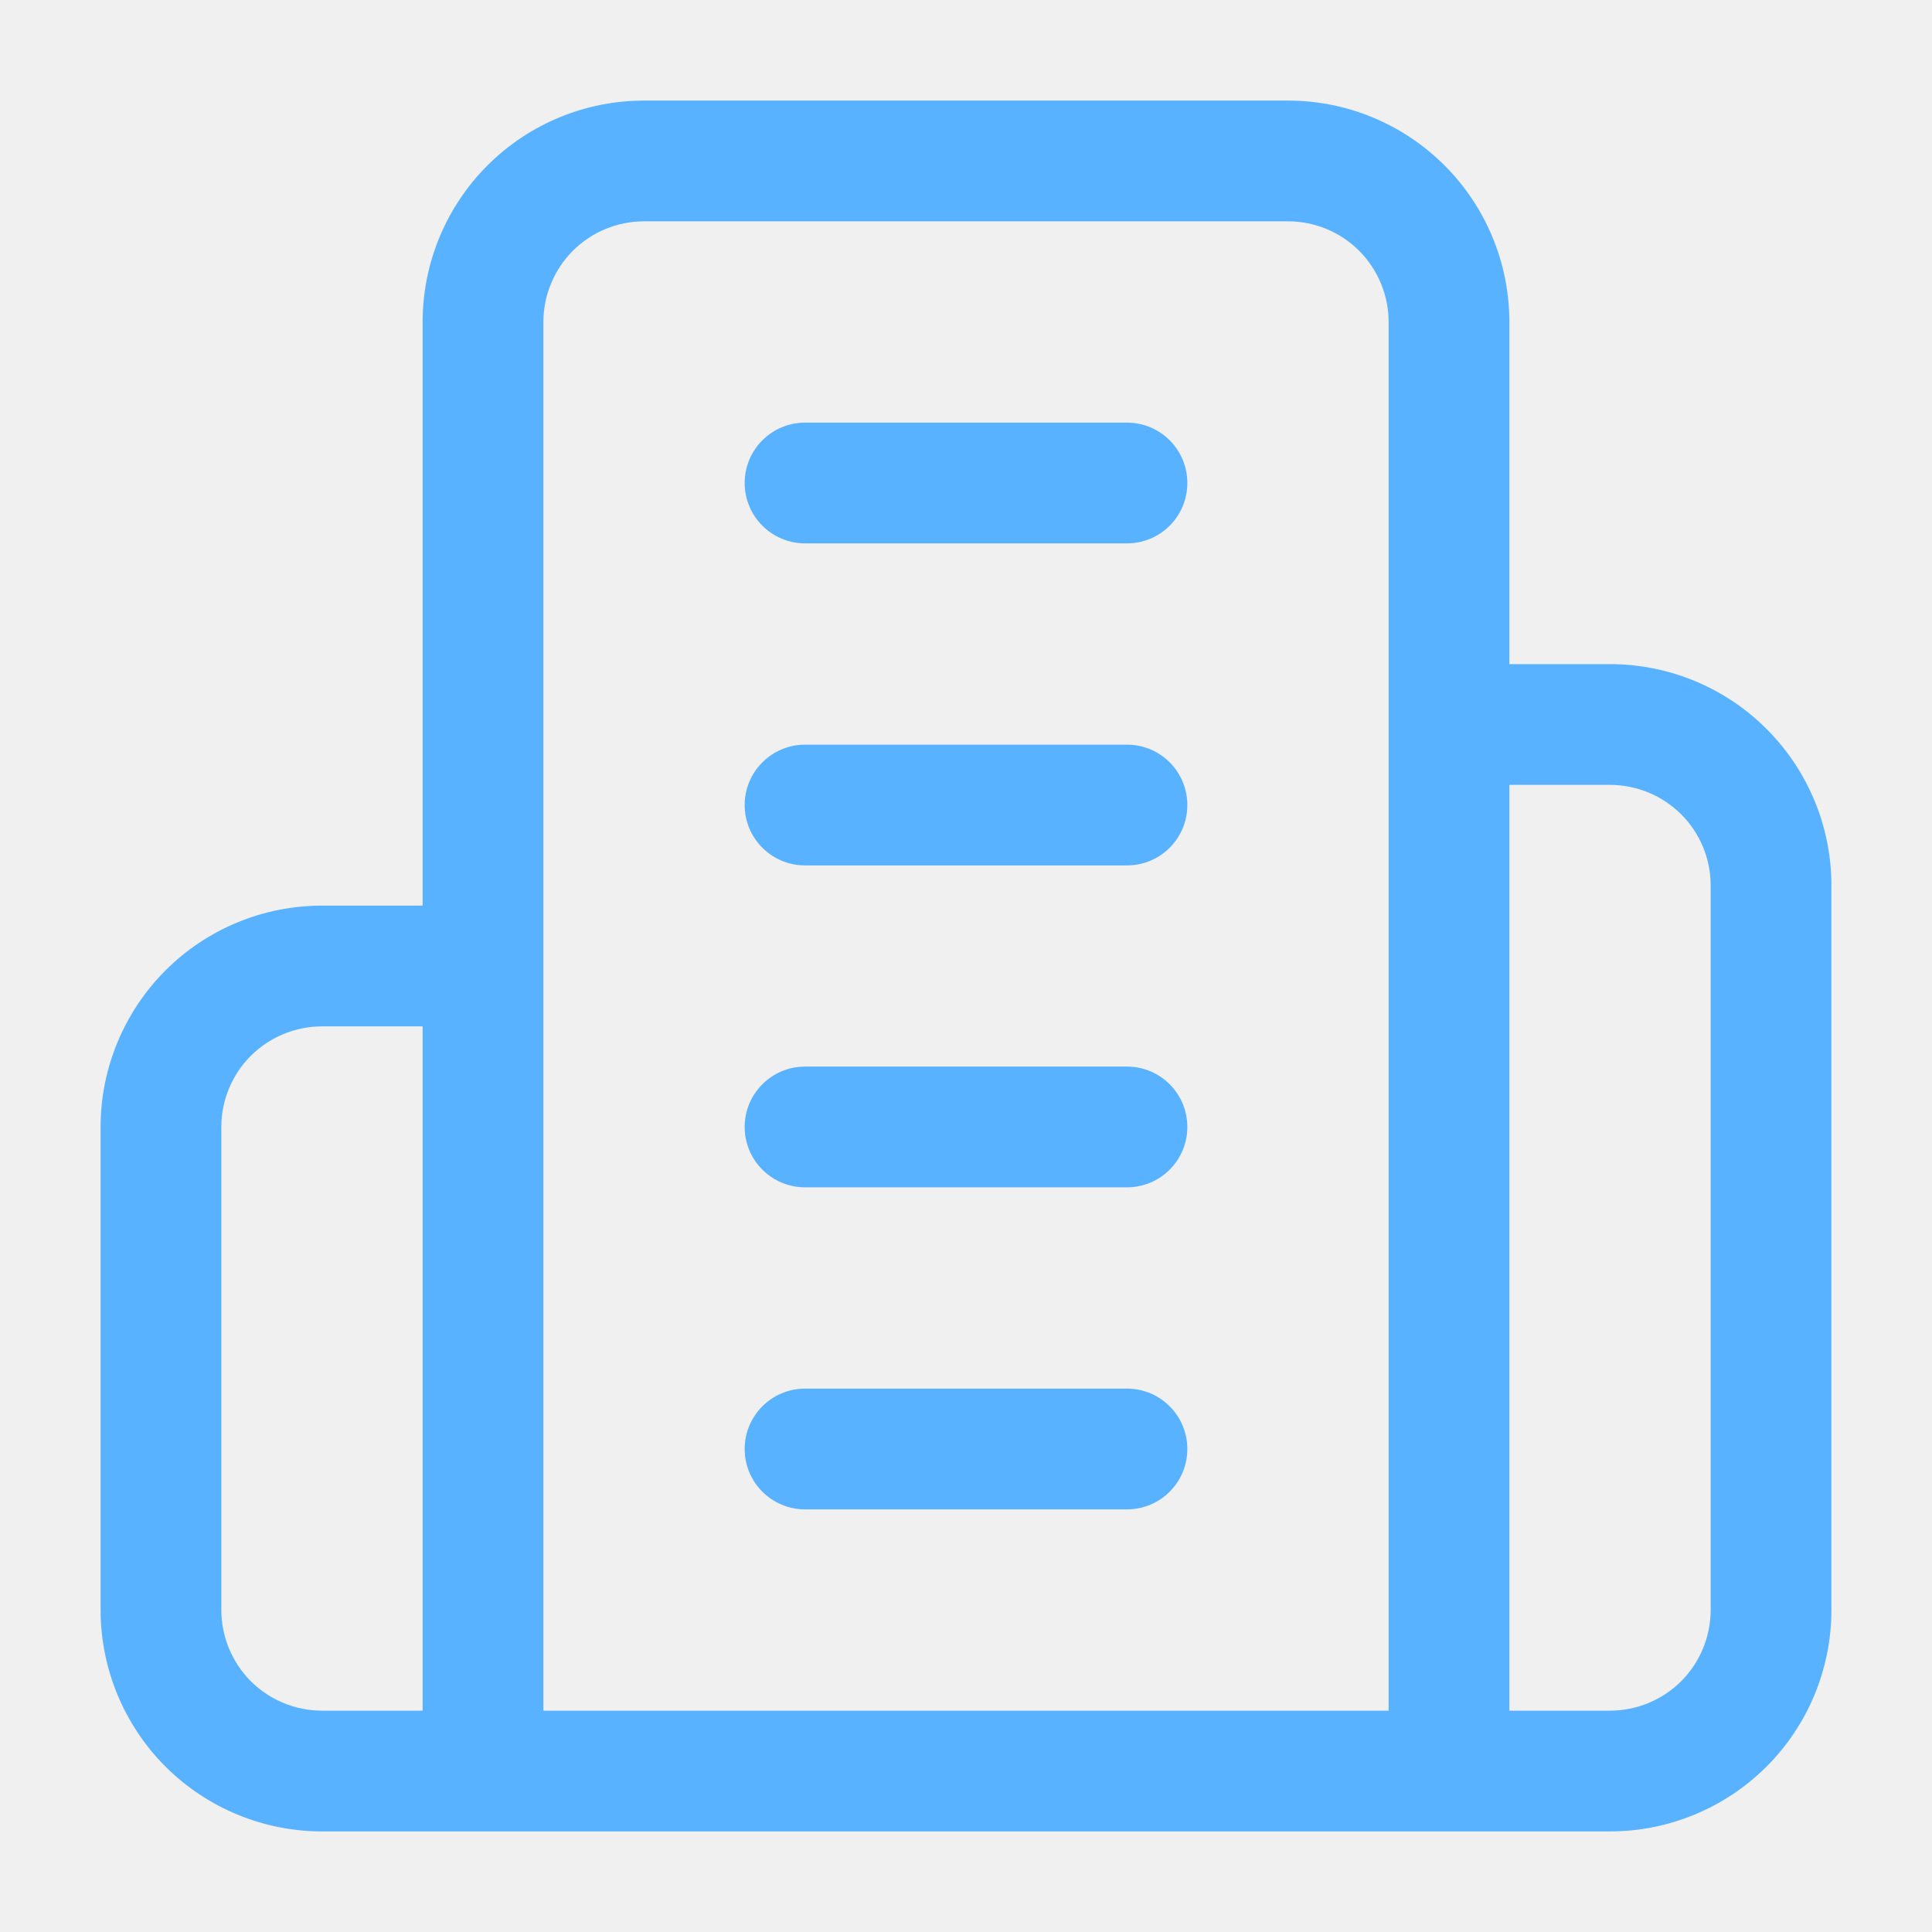
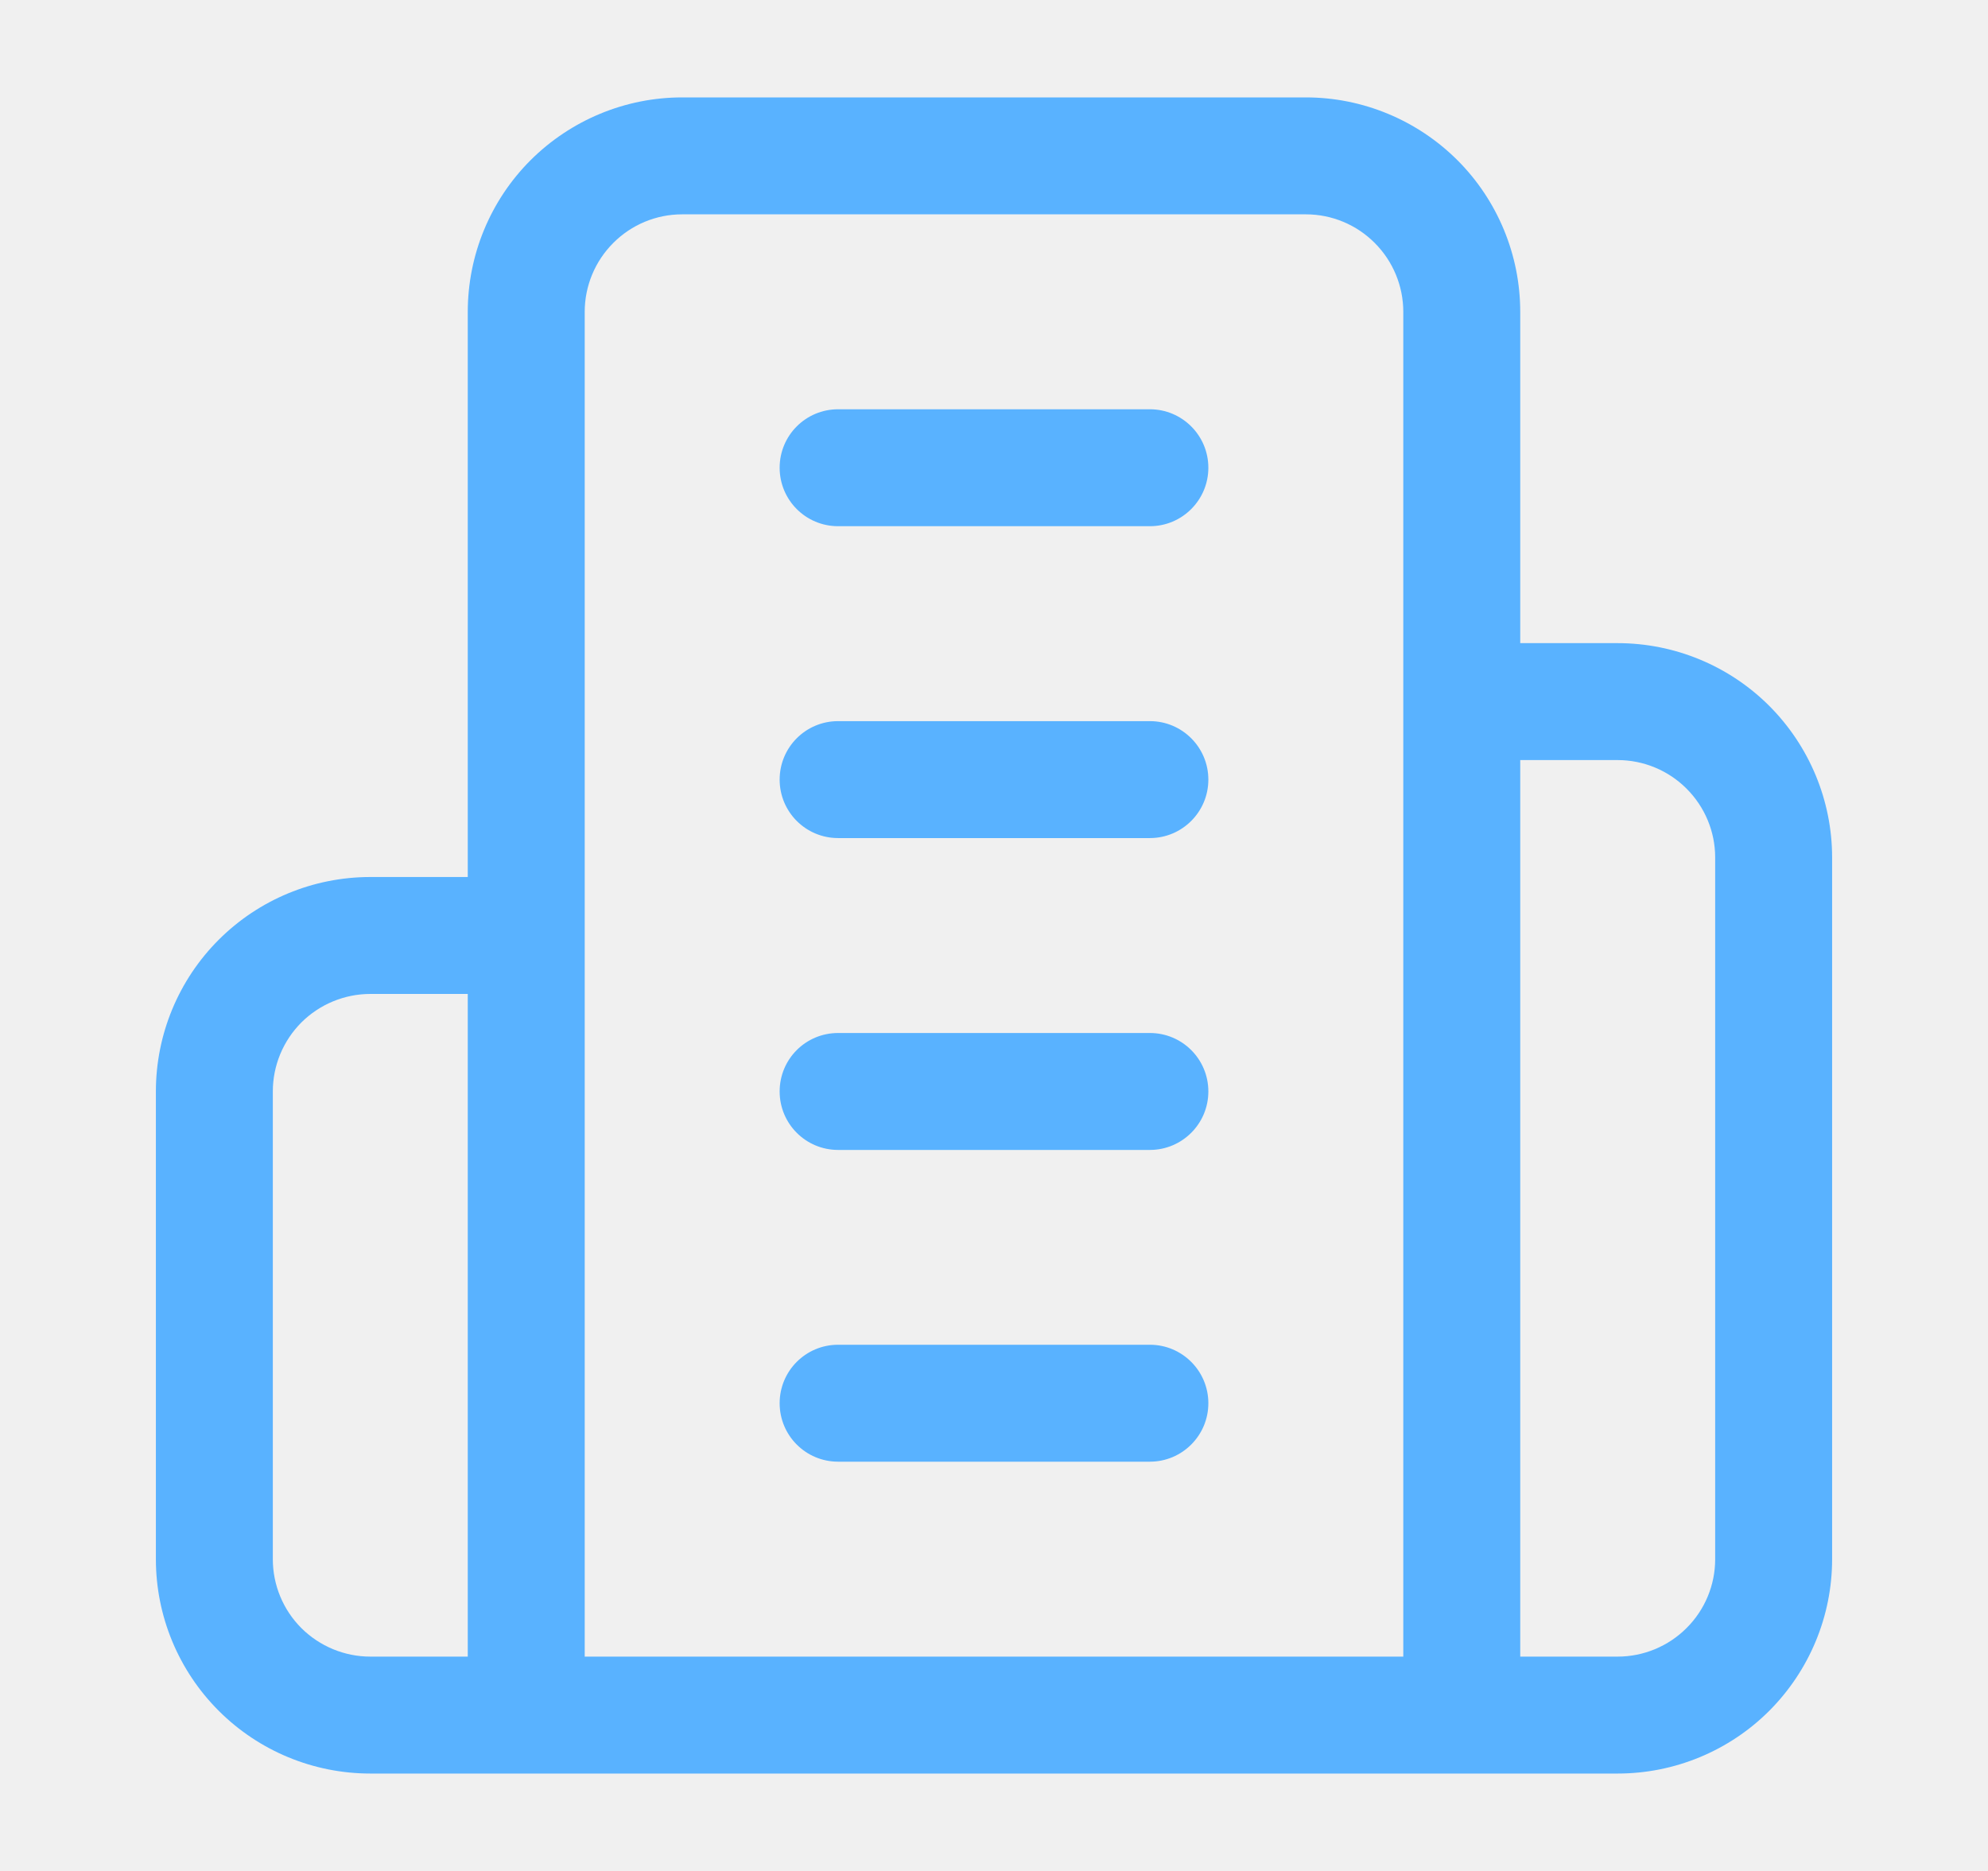
- <svg xmlns="http://www.w3.org/2000/svg" width="16" height="16" viewBox="0 0 16 16" fill="none">
-   <g clip-path="url(#clip0_4153_30)">
-     <path fill-rule="evenodd" clip-rule="evenodd" d="M5.333 1.833C5.112 1.833 4.9 1.921 4.744 2.077C4.588 2.234 4.5 2.446 4.5 2.667V14.167H11.5V2.667C11.5 2.446 11.412 2.234 11.256 2.077C11.1 1.921 10.888 1.833 10.667 1.833H5.333ZM12.5 5.5V2.667C12.5 2.18 12.307 1.714 11.963 1.37C11.619 1.026 11.153 0.833 10.667 0.833H5.333C4.847 0.833 4.381 1.026 4.037 1.37C3.693 1.714 3.5 2.18 3.5 2.667V7.5H2.667C2.18 7.5 1.714 7.693 1.37 8.037C1.027 8.381 0.833 8.847 0.833 9.333V13.333C0.833 13.819 1.027 14.286 1.37 14.63C1.714 14.973 2.18 15.167 2.667 15.167H13.333C13.82 15.167 14.286 14.973 14.63 14.63C14.974 14.286 15.167 13.819 15.167 13.333V7.333C15.167 6.847 14.974 6.381 14.63 6.037C14.286 5.693 13.82 5.5 13.333 5.5H12.5ZM12.5 6.5V14.167H13.333C13.554 14.167 13.766 14.079 13.923 13.923C14.079 13.766 14.167 13.554 14.167 13.333V7.333C14.167 7.112 14.079 6.9 13.923 6.744C13.766 6.588 13.554 6.5 13.333 6.5H12.5ZM3.5 8.5H2.667C2.446 8.5 2.234 8.588 2.077 8.744C1.921 8.9 1.833 9.112 1.833 9.333V13.333C1.833 13.554 1.921 13.766 2.077 13.923C2.234 14.079 2.446 14.167 2.667 14.167H3.5V8.5ZM6.167 4C6.167 3.724 6.391 3.5 6.667 3.5H9.333C9.61 3.5 9.833 3.724 9.833 4C9.833 4.276 9.61 4.5 9.333 4.5H6.667C6.391 4.5 6.167 4.276 6.167 4ZM6.167 6.667C6.167 6.391 6.391 6.167 6.667 6.167H9.333C9.61 6.167 9.833 6.391 9.833 6.667C9.833 6.943 9.61 7.167 9.333 7.167H6.667C6.391 7.167 6.167 6.943 6.167 6.667ZM6.167 9.333C6.167 9.057 6.391 8.833 6.667 8.833H9.333C9.61 8.833 9.833 9.057 9.833 9.333C9.833 9.609 9.61 9.833 9.333 9.833H6.667C6.391 9.833 6.167 9.609 6.167 9.333ZM6.167 12C6.167 11.724 6.391 11.5 6.667 11.5H9.333C9.61 11.5 9.833 11.724 9.833 12C9.833 12.276 9.61 12.5 9.333 12.5H6.667C6.391 12.5 6.167 12.276 6.167 12Z" fill="#59B2FF" />
-   </g>
-   <defs>
-     <clipPath id="clip0_4153_30">
-       <rect width="16" height="16" fill="white" />
-     </clipPath>
-   </defs>
+ <svg xmlns="http://www.w3.org/2000/svg" width="17" height="16" viewBox="0 0 17 16" fill="none">
+   <path fill-rule="evenodd" clip-rule="evenodd" d="M5.833 1.833C5.612 1.833 5.4 1.921 5.244 2.078C5.088 2.234 5 2.446 5 2.667V14.167H12V2.667C12 2.446 11.912 2.234 11.756 2.078C11.6 1.921 11.388 1.833 11.167 1.833H5.833ZM13 5.5V2.667C13 2.181 12.807 1.714 12.463 1.37C12.119 1.027 11.653 0.833 11.167 0.833H5.833C5.347 0.833 4.881 1.027 4.537 1.37C4.193 1.714 4 2.181 4 2.667V7.5H3.167C2.68 7.5 2.214 7.693 1.87 8.037C1.526 8.381 1.333 8.847 1.333 9.334V13.334C1.333 13.82 1.526 14.286 1.87 14.63C2.214 14.974 2.68 15.167 3.167 15.167H13.833C14.319 15.167 14.786 14.974 15.13 14.63C15.473 14.286 15.667 13.82 15.667 13.334V7.333C15.667 6.847 15.473 6.381 15.13 6.037C14.786 5.693 14.319 5.5 13.833 5.5H13ZM13 6.5V14.167H13.833C14.054 14.167 14.266 14.079 14.422 13.923C14.579 13.767 14.667 13.555 14.667 13.334V7.333C14.667 7.112 14.579 6.901 14.422 6.744C14.266 6.588 14.054 6.5 13.833 6.5H13ZM4 8.5H3.167C2.946 8.5 2.734 8.588 2.577 8.744C2.421 8.901 2.333 9.112 2.333 9.334V13.334C2.333 13.555 2.421 13.767 2.577 13.923C2.734 14.079 2.946 14.167 3.167 14.167H4V8.5ZM6.667 4C6.667 3.724 6.89 3.5 7.167 3.5H9.833C10.109 3.5 10.333 3.724 10.333 4C10.333 4.276 10.109 4.5 9.833 4.5H7.167C6.89 4.5 6.667 4.276 6.667 4ZM6.667 6.667C6.667 6.391 6.89 6.167 7.167 6.167H9.833C10.109 6.167 10.333 6.391 10.333 6.667C10.333 6.943 10.109 7.167 9.833 7.167H7.167C6.89 7.167 6.667 6.943 6.667 6.667ZM6.667 9.334C6.667 9.057 6.89 8.834 7.167 8.834H9.833C10.109 8.834 10.333 9.057 10.333 9.334C10.333 9.61 10.109 9.834 9.833 9.834H7.167C6.89 9.834 6.667 9.61 6.667 9.334ZM6.667 12C6.667 11.724 6.89 11.5 7.167 11.5H9.833C10.109 11.5 10.333 11.724 10.333 12C10.333 12.276 10.109 12.5 9.833 12.5H7.167C6.89 12.5 6.667 12.276 6.667 12Z" fill="#59B2FF" />
</svg>
